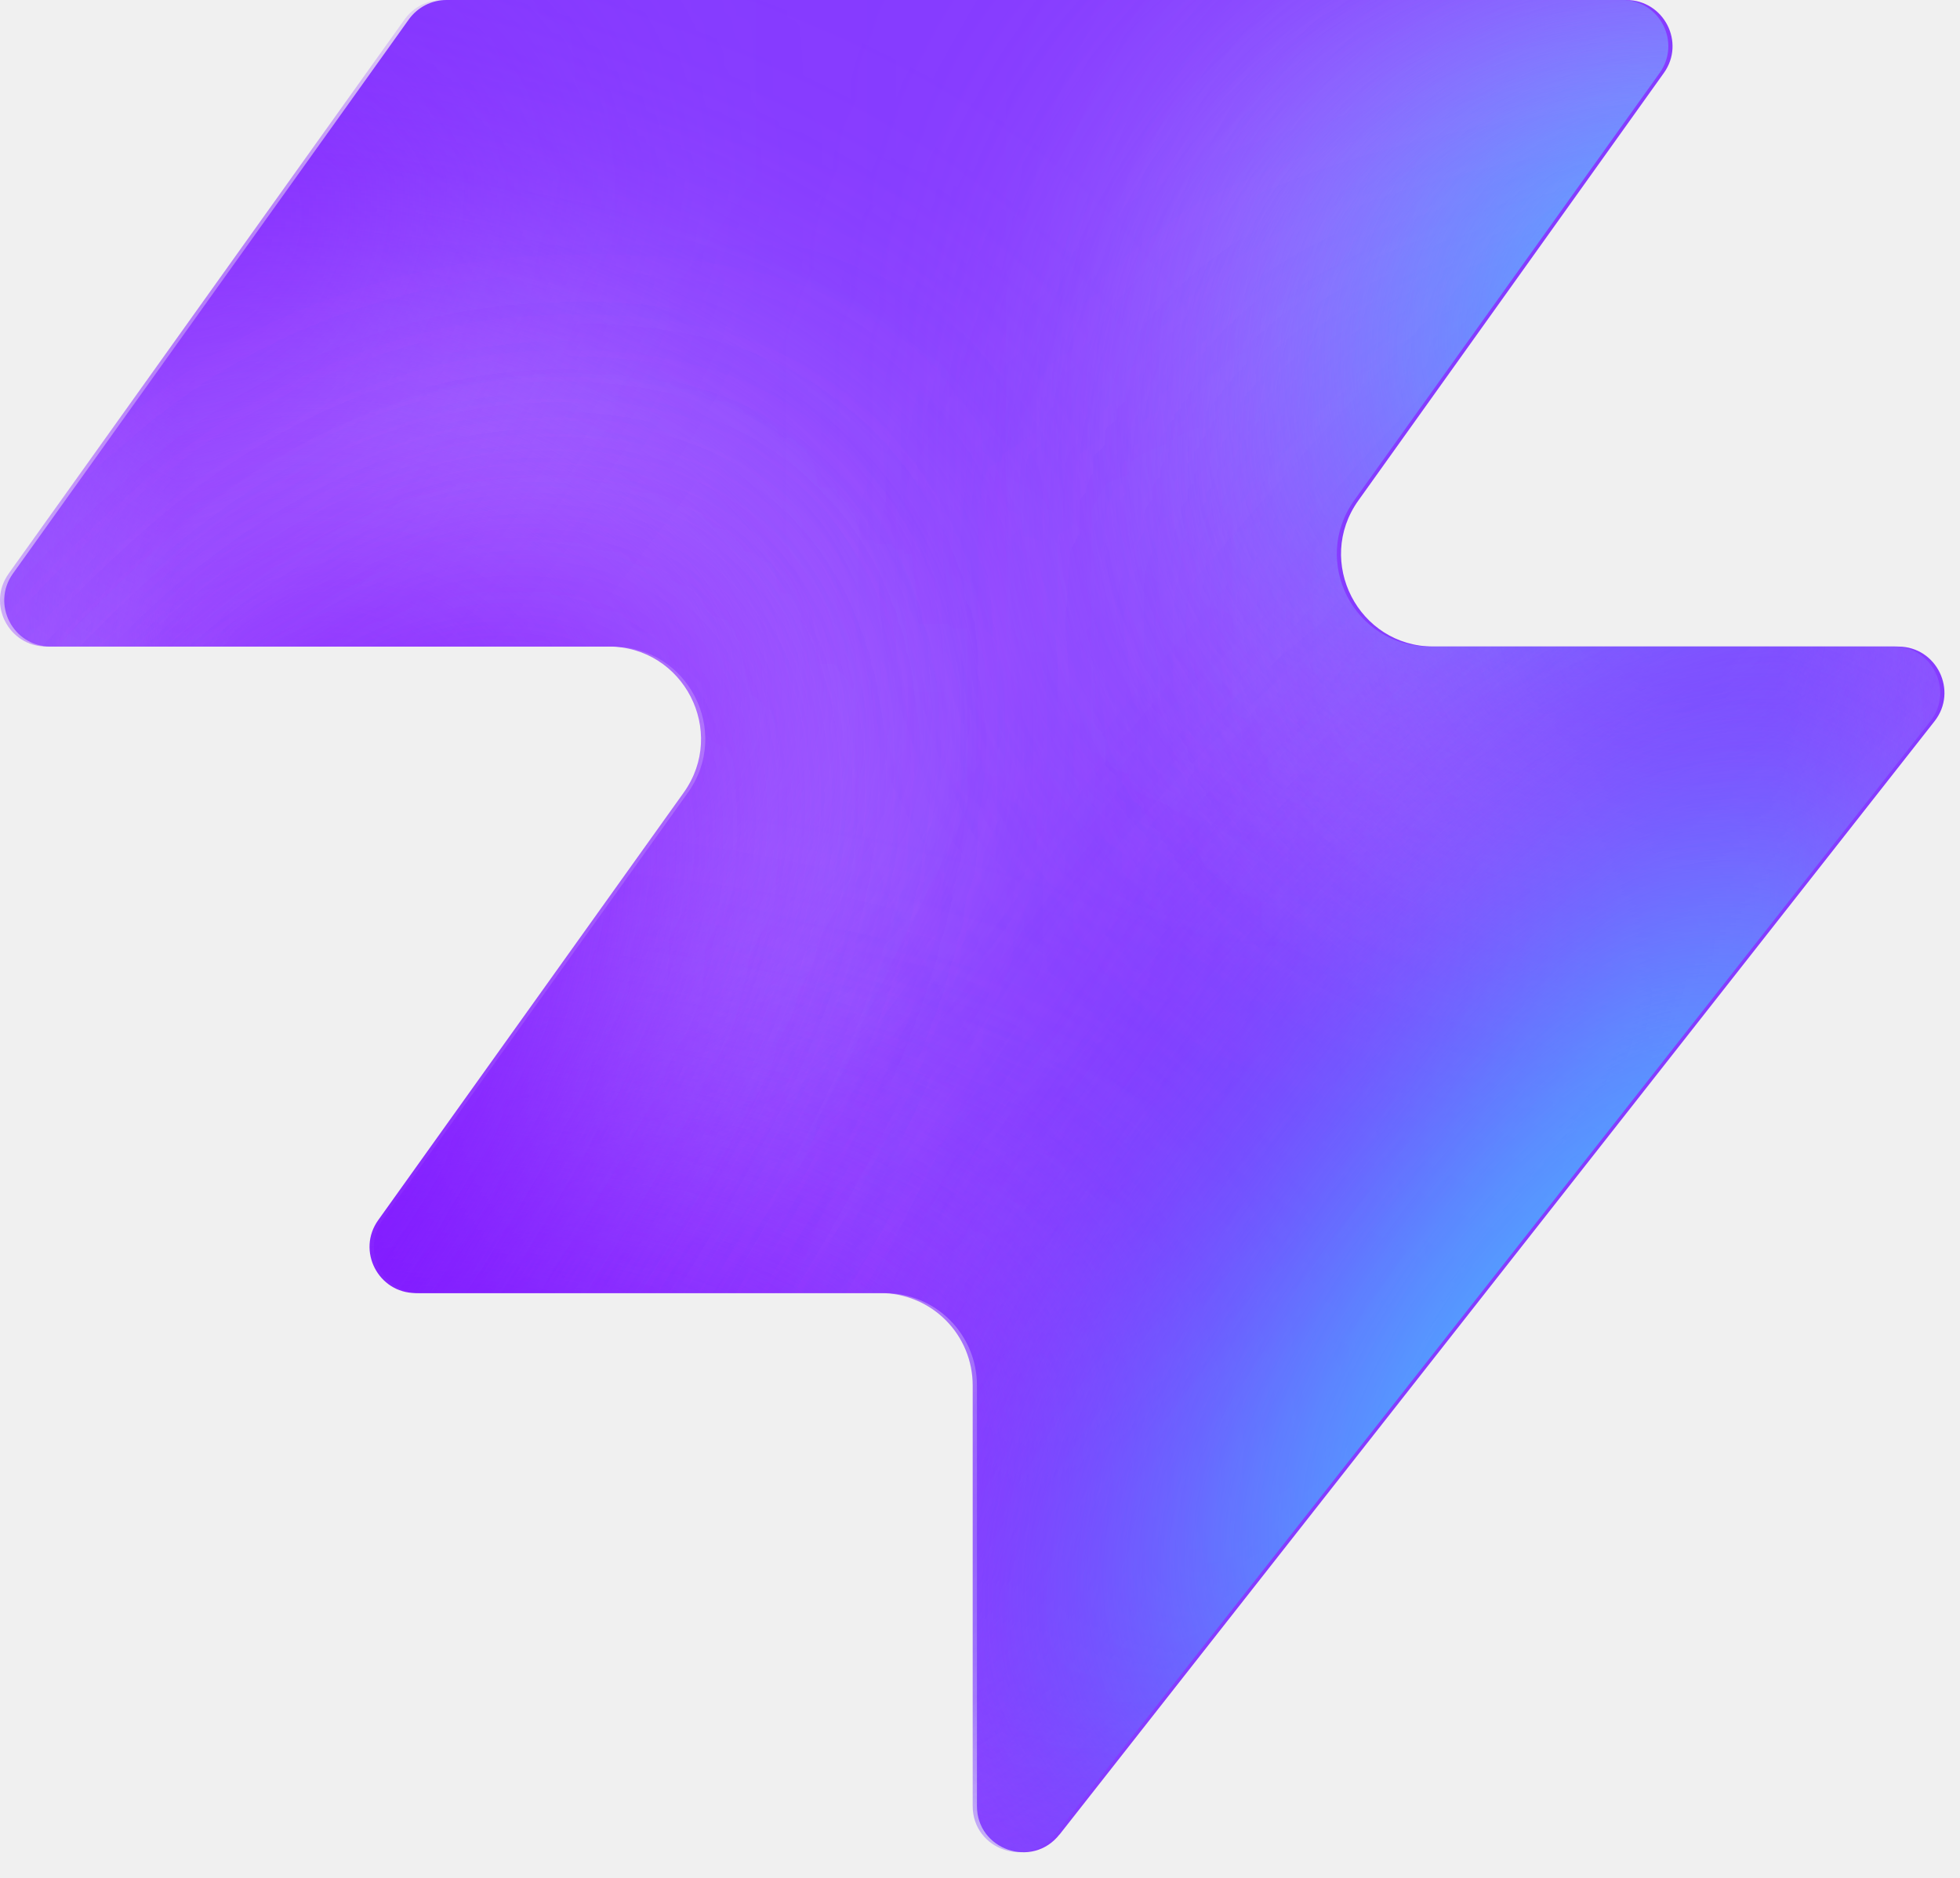
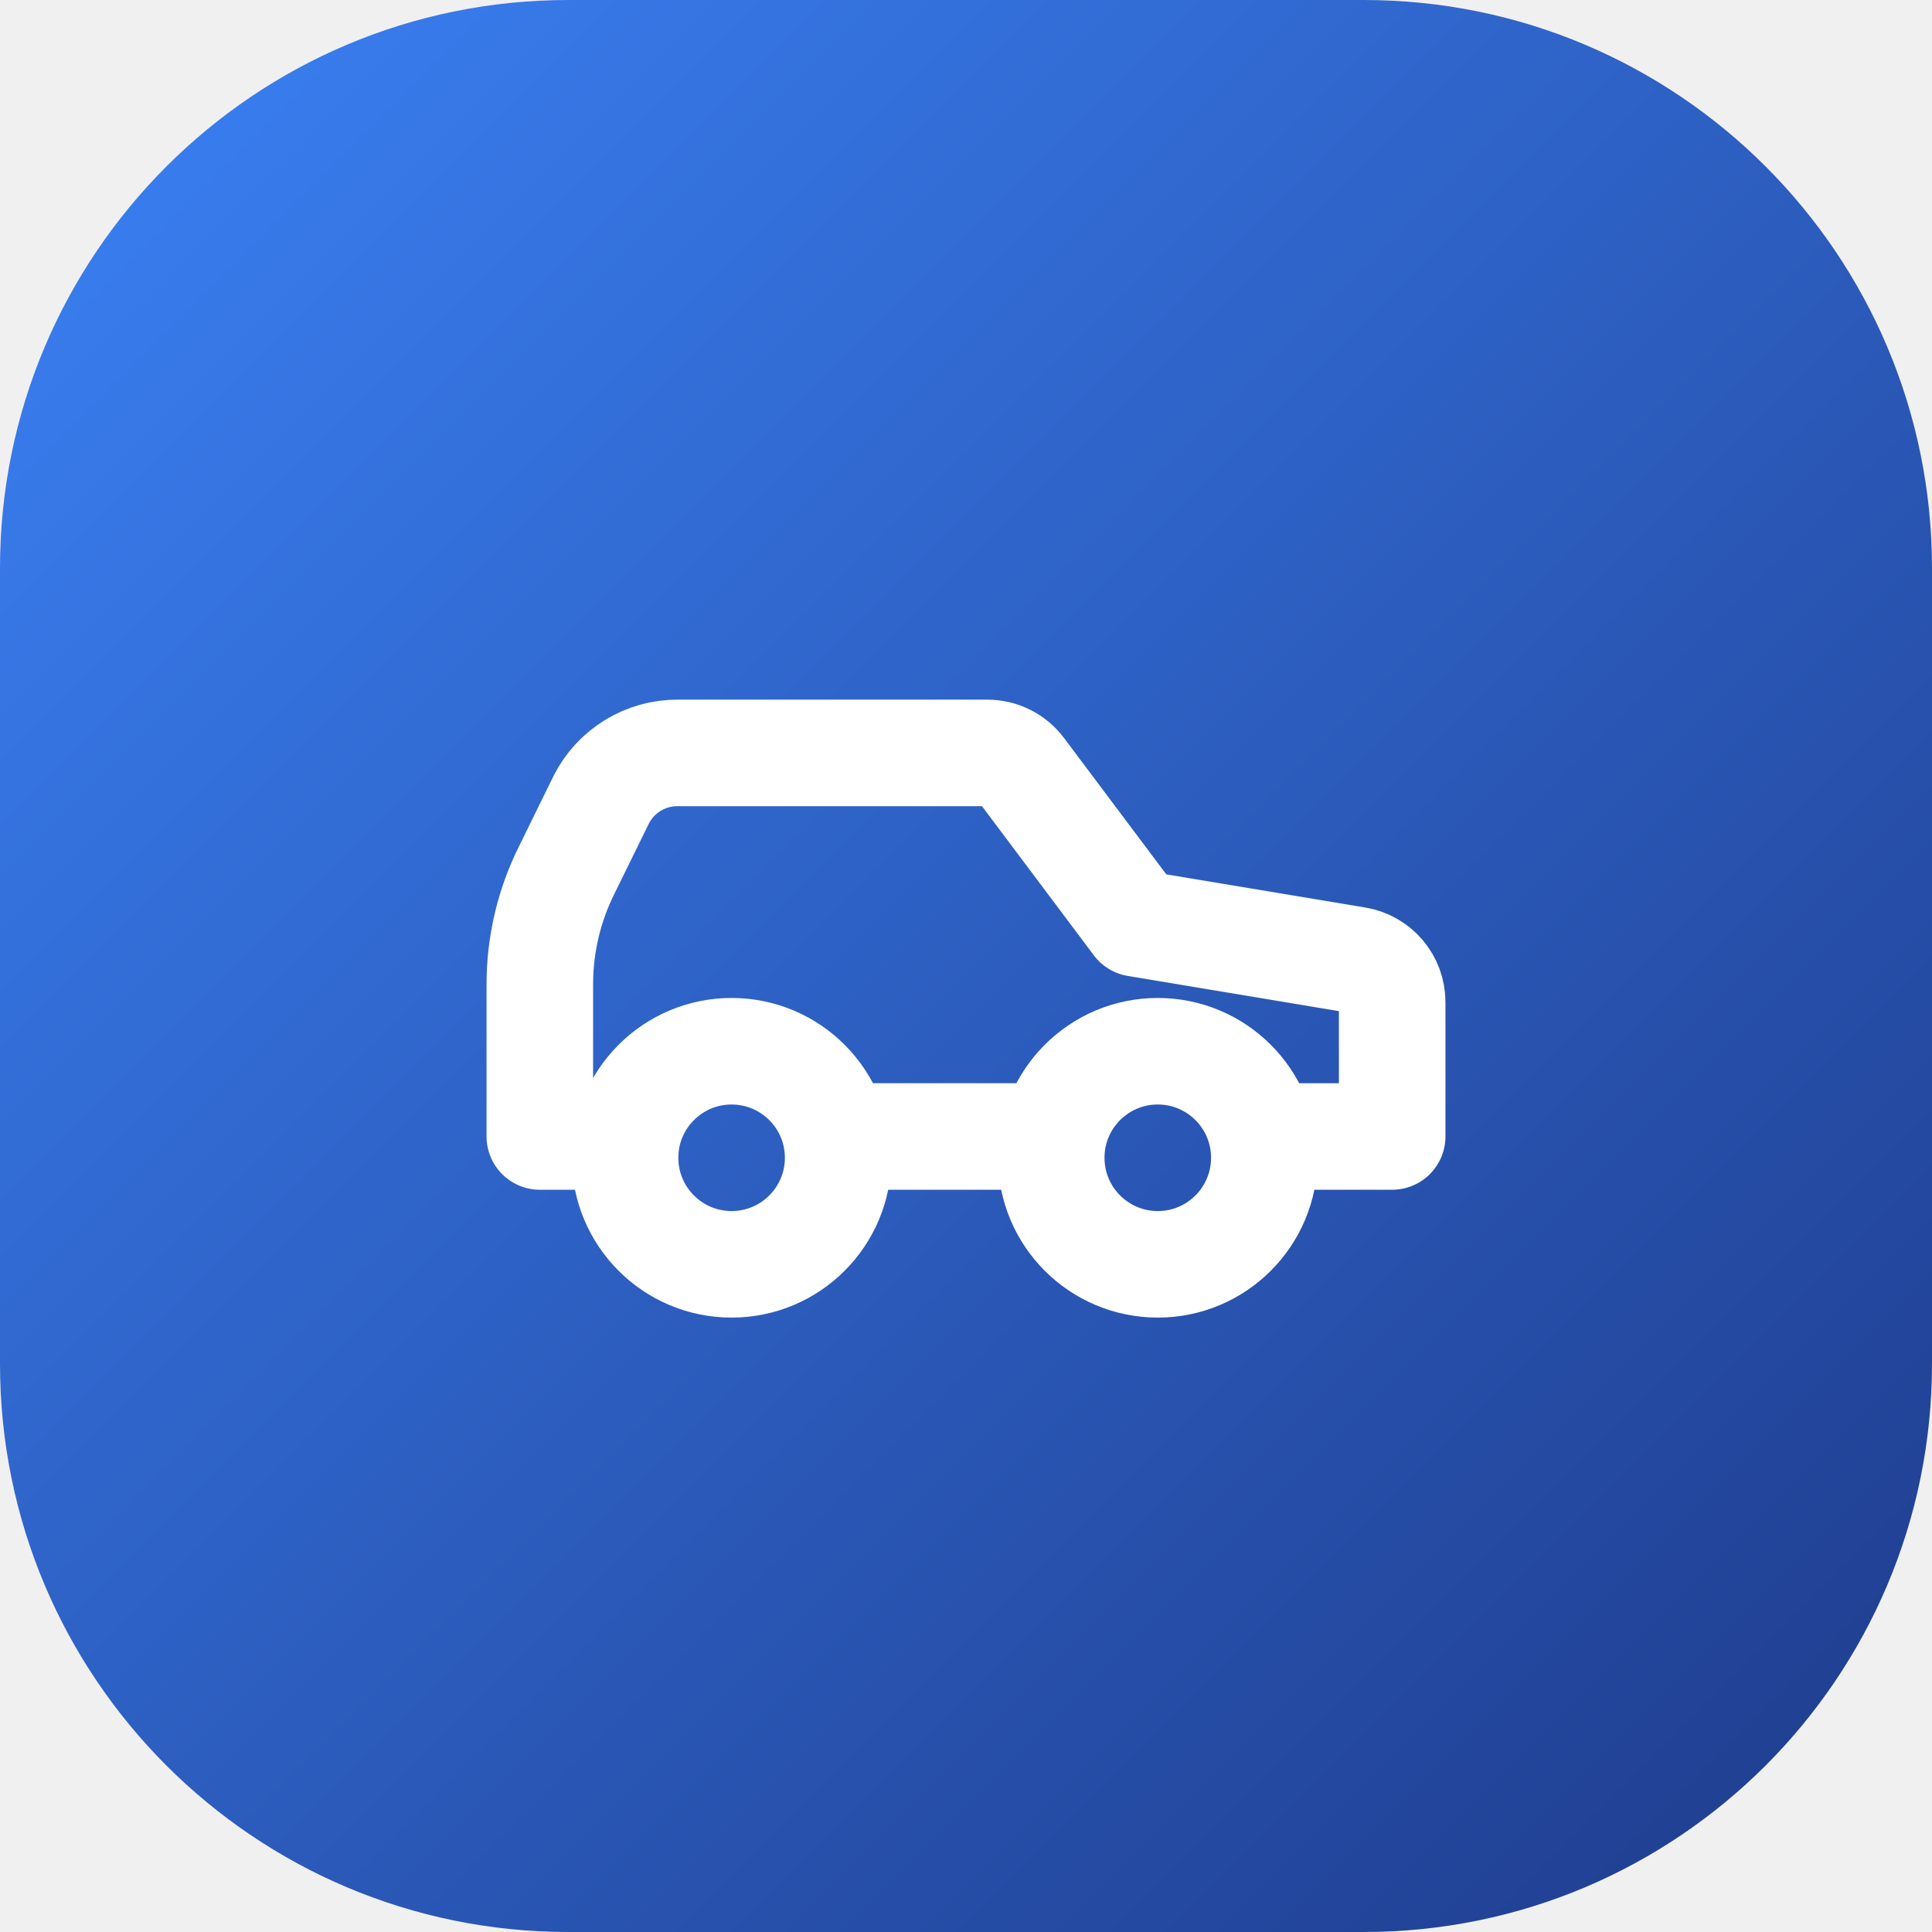
- <svg xmlns="http://www.w3.org/2000/svg" width="48" height="46" fill="none" viewBox="0 0 48 46">
-   <path fill="#863bff" d="M25.946 44.938c-.664.845-2.021.375-2.021-.698V33.937a2.26 2.26 0 0 0-2.262-2.262H10.287c-.92 0-1.456-1.04-.92-1.788l7.48-10.471c1.07-1.497 0-3.578-1.842-3.578H1.237c-.92 0-1.456-1.04-.92-1.788L10.013.474c.214-.297.556-.474.92-.474h28.894c.92 0 1.456 1.04.92 1.788l-7.48 10.471c-1.07 1.498 0 3.579 1.842 3.579h11.377c.943 0 1.473 1.088.89 1.83L25.947 44.94z" style="fill:#863bff;fill:color(display-p3 .525 .23 1);fill-opacity:1" />
-   <mask id="a" width="48" height="46" x="0" y="0" maskUnits="userSpaceOnUse" style="mask-type:alpha">
-     <path fill="#000" d="M25.842 44.938c-.664.844-2.021.375-2.021-.698V33.937a2.26 2.26 0 0 0-2.262-2.262H10.183c-.92 0-1.456-1.04-.92-1.788l7.48-10.471c1.07-1.498 0-3.579-1.842-3.579H1.133c-.92 0-1.456-1.04-.92-1.787L9.91.473c.214-.297.556-.474.92-.474h28.894c.92 0 1.456 1.04.92 1.788l-7.48 10.471c-1.07 1.498 0 3.578 1.842 3.578h11.377c.943 0 1.473 1.088.89 1.832L25.843 44.94z" style="fill:#000;fill-opacity:1" />
-   </mask>
-   <g mask="url(#a)">
-     <g filter="url(#b)">
-       <ellipse cx="5.508" cy="14.704" fill="#ede6ff" rx="5.508" ry="14.704" style="fill:#ede6ff;fill:color(display-p3 .927 .903 1);fill-opacity:1" transform="matrix(.00324 1 1 -.00324 -4.47 31.516)" />
-     </g>
-     <g filter="url(#c)">
-       <ellipse cx="10.399" cy="29.851" fill="#ede6ff" rx="10.399" ry="29.851" style="fill:#ede6ff;fill:color(display-p3 .927 .903 1);fill-opacity:1" transform="matrix(.00324 1 1 -.00324 -39.328 7.883)" />
-     </g>
-     <g filter="url(#d)">
-       <ellipse cx="5.508" cy="30.487" fill="#7e14ff" rx="5.508" ry="30.487" style="fill:#7e14ff;fill:color(display-p3 .492 .077 1);fill-opacity:1" transform="rotate(89.814 -25.913 -14.639)scale(1 -1)" />
-     </g>
-     <g filter="url(#e)">
-       <ellipse cx="5.508" cy="30.599" fill="#7e14ff" rx="5.508" ry="30.599" style="fill:#7e14ff;fill:color(display-p3 .492 .077 1);fill-opacity:1" transform="rotate(89.814 -32.644 -3.334)scale(1 -1)" />
-     </g>
-     <g filter="url(#f)">
-       <ellipse cx="5.508" cy="30.599" fill="#7e14ff" rx="5.508" ry="30.599" style="fill:#7e14ff;fill:color(display-p3 .492 .077 1);fill-opacity:1" transform="matrix(.00324 1 1 -.00324 -34.34 30.47)" />
-     </g>
-     <g filter="url(#g)">
-       <ellipse cx="14.072" cy="22.078" fill="#ede6ff" rx="14.072" ry="22.078" style="fill:#ede6ff;fill:color(display-p3 .927 .903 1);fill-opacity:1" transform="rotate(93.35 24.506 48.493)scale(-1 1)" />
-     </g>
-     <g filter="url(#h)">
-       <ellipse cx="3.47" cy="21.501" fill="#7e14ff" rx="3.47" ry="21.501" style="fill:#7e14ff;fill:color(display-p3 .492 .077 1);fill-opacity:1" transform="rotate(89.009 28.708 47.59)scale(-1 1)" />
-     </g>
-     <g filter="url(#i)">
-       <ellipse cx="3.47" cy="21.501" fill="#7e14ff" rx="3.47" ry="21.501" style="fill:#7e14ff;fill:color(display-p3 .492 .077 1);fill-opacity:1" transform="rotate(89.009 28.708 47.59)scale(-1 1)" />
-     </g>
-     <g filter="url(#j)">
-       <ellipse cx=".387" cy="8.972" fill="#7e14ff" rx="4.407" ry="29.108" style="fill:#7e14ff;fill:color(display-p3 .492 .077 1);fill-opacity:1" transform="rotate(39.51 .387 8.972)" />
-     </g>
-     <g filter="url(#k)">
-       <ellipse cx="47.523" cy="-6.092" fill="#7e14ff" rx="4.407" ry="29.108" style="fill:#7e14ff;fill:color(display-p3 .492 .077 1);fill-opacity:1" transform="rotate(37.892 47.523 -6.092)" />
-     </g>
-     <g filter="url(#l)">
-       <ellipse cx="41.412" cy="6.333" fill="#47bfff" rx="5.971" ry="9.665" style="fill:#47bfff;fill:color(display-p3 .28 .748 1);fill-opacity:1" transform="rotate(37.892 41.412 6.333)" />
-     </g>
-     <g filter="url(#m)">
-       <ellipse cx="-1.879" cy="38.332" fill="#7e14ff" rx="4.407" ry="29.108" style="fill:#7e14ff;fill:color(display-p3 .492 .077 1);fill-opacity:1" transform="rotate(37.892 -1.88 38.332)" />
-     </g>
-     <g filter="url(#n)">
-       <ellipse cx="-1.879" cy="38.332" fill="#7e14ff" rx="4.407" ry="29.108" style="fill:#7e14ff;fill:color(display-p3 .492 .077 1);fill-opacity:1" transform="rotate(37.892 -1.88 38.332)" />
-     </g>
-     <g filter="url(#o)">
-       <ellipse cx="35.651" cy="29.907" fill="#7e14ff" rx="4.407" ry="29.108" style="fill:#7e14ff;fill:color(display-p3 .492 .077 1);fill-opacity:1" transform="rotate(37.892 35.651 29.907)" />
-     </g>
-     <g filter="url(#p)">
-       <ellipse cx="38.418" cy="32.4" fill="#47bfff" rx="5.971" ry="15.297" style="fill:#47bfff;fill:color(display-p3 .28 .748 1);fill-opacity:1" transform="rotate(37.892 38.418 32.4)" />
-     </g>
+ <svg xmlns="http://www.w3.org/2000/svg" width="34" height="34" viewBox="0 0 34 34">
+   <defs>
+     <linearGradient id="bgGradient" x1="0%" y1="0%" x2="100%" y2="100%">
+       <stop offset="0%" stop-color="#3B82F6" />
+       <stop offset="100%" stop-color="#1E3A8A" />
+     </linearGradient>
+   </defs>
+   <rect x="0" y="0" width="34" height="34" rx="10" fill="url(#bgGradient)" />
+   <g transform="translate(8,8) scale(0.75)">
+     <path d="M14 16H9m10 0h3v-3.15a1 1 0 0 0-.84-.99L16 11l-2.7-3.6a1 1 0 0 0-.8-.4H5.24a2 2 0 0 0-1.8 1.1l-.8 1.63A6 6 0 0 0 2 12.42V16h2" fill="none" stroke="white" stroke-width="2.5" stroke-linecap="round" stroke-linejoin="round" />
+     <circle cx="6.5" cy="16.5" r="2.5" fill="none" stroke="white" stroke-width="2.5" />
+     <circle cx="16.5" cy="16.5" r="2.5" fill="none" stroke="white" stroke-width="2.5" />
  </g>
-   <defs>
-     <filter id="b" width="60.045" height="41.654" x="-19.77" y="16.149" color-interpolation-filters="sRGB" filterUnits="userSpaceOnUse">
-       <feFlood flood-opacity="0" result="BackgroundImageFix" />
-       <feBlend in="SourceGraphic" in2="BackgroundImageFix" result="shape" />
-       <feGaussianBlur result="effect1_foregroundBlur_2002_17158" stdDeviation="7.659" />
-     </filter>
-     <filter id="c" width="90.34" height="51.437" x="-54.613" y="-7.533" color-interpolation-filters="sRGB" filterUnits="userSpaceOnUse">
-       <feFlood flood-opacity="0" result="BackgroundImageFix" />
-       <feBlend in="SourceGraphic" in2="BackgroundImageFix" result="shape" />
-       <feGaussianBlur result="effect1_foregroundBlur_2002_17158" stdDeviation="7.659" />
-     </filter>
-     <filter id="d" width="79.355" height="29.4" x="-49.64" y="2.03" color-interpolation-filters="sRGB" filterUnits="userSpaceOnUse">
-       <feFlood flood-opacity="0" result="BackgroundImageFix" />
-       <feBlend in="SourceGraphic" in2="BackgroundImageFix" result="shape" />
-       <feGaussianBlur result="effect1_foregroundBlur_2002_17158" stdDeviation="4.596" />
-     </filter>
-     <filter id="e" width="79.579" height="29.4" x="-45.045" y="20.029" color-interpolation-filters="sRGB" filterUnits="userSpaceOnUse">
-       <feFlood flood-opacity="0" result="BackgroundImageFix" />
-       <feBlend in="SourceGraphic" in2="BackgroundImageFix" result="shape" />
-       <feGaussianBlur result="effect1_foregroundBlur_2002_17158" stdDeviation="4.596" />
-     </filter>
-     <filter id="f" width="79.579" height="29.4" x="-43.513" y="21.178" color-interpolation-filters="sRGB" filterUnits="userSpaceOnUse">
-       <feFlood flood-opacity="0" result="BackgroundImageFix" />
-       <feBlend in="SourceGraphic" in2="BackgroundImageFix" result="shape" />
-       <feGaussianBlur result="effect1_foregroundBlur_2002_17158" stdDeviation="4.596" />
-     </filter>
-     <filter id="g" width="74.749" height="58.852" x="15.756" y="-17.901" color-interpolation-filters="sRGB" filterUnits="userSpaceOnUse">
-       <feFlood flood-opacity="0" result="BackgroundImageFix" />
-       <feBlend in="SourceGraphic" in2="BackgroundImageFix" result="shape" />
-       <feGaussianBlur result="effect1_foregroundBlur_2002_17158" stdDeviation="7.659" />
-     </filter>
-     <filter id="h" width="61.377" height="25.362" x="23.548" y="2.284" color-interpolation-filters="sRGB" filterUnits="userSpaceOnUse">
-       <feFlood flood-opacity="0" result="BackgroundImageFix" />
-       <feBlend in="SourceGraphic" in2="BackgroundImageFix" result="shape" />
-       <feGaussianBlur result="effect1_foregroundBlur_2002_17158" stdDeviation="4.596" />
-     </filter>
-     <filter id="i" width="61.377" height="25.362" x="23.548" y="2.284" color-interpolation-filters="sRGB" filterUnits="userSpaceOnUse">
-       <feFlood flood-opacity="0" result="BackgroundImageFix" />
-       <feBlend in="SourceGraphic" in2="BackgroundImageFix" result="shape" />
-       <feGaussianBlur result="effect1_foregroundBlur_2002_17158" stdDeviation="4.596" />
-     </filter>
-     <filter id="j" width="56.045" height="63.649" x="-27.636" y="-22.853" color-interpolation-filters="sRGB" filterUnits="userSpaceOnUse">
-       <feFlood flood-opacity="0" result="BackgroundImageFix" />
-       <feBlend in="SourceGraphic" in2="BackgroundImageFix" result="shape" />
-       <feGaussianBlur result="effect1_foregroundBlur_2002_17158" stdDeviation="4.596" />
-     </filter>
-     <filter id="k" width="54.814" height="64.646" x="20.116" y="-38.415" color-interpolation-filters="sRGB" filterUnits="userSpaceOnUse">
-       <feFlood flood-opacity="0" result="BackgroundImageFix" />
-       <feBlend in="SourceGraphic" in2="BackgroundImageFix" result="shape" />
-       <feGaussianBlur result="effect1_foregroundBlur_2002_17158" stdDeviation="4.596" />
-     </filter>
-     <filter id="l" width="33.541" height="35.313" x="24.641" y="-11.323" color-interpolation-filters="sRGB" filterUnits="userSpaceOnUse">
-       <feFlood flood-opacity="0" result="BackgroundImageFix" />
-       <feBlend in="SourceGraphic" in2="BackgroundImageFix" result="shape" />
-       <feGaussianBlur result="effect1_foregroundBlur_2002_17158" stdDeviation="4.596" />
-     </filter>
-     <filter id="m" width="54.814" height="64.646" x="-29.286" y="6.009" color-interpolation-filters="sRGB" filterUnits="userSpaceOnUse">
-       <feFlood flood-opacity="0" result="BackgroundImageFix" />
-       <feBlend in="SourceGraphic" in2="BackgroundImageFix" result="shape" />
-       <feGaussianBlur result="effect1_foregroundBlur_2002_17158" stdDeviation="4.596" />
-     </filter>
-     <filter id="n" width="54.814" height="64.646" x="-29.286" y="6.009" color-interpolation-filters="sRGB" filterUnits="userSpaceOnUse">
-       <feFlood flood-opacity="0" result="BackgroundImageFix" />
-       <feBlend in="SourceGraphic" in2="BackgroundImageFix" result="shape" />
-       <feGaussianBlur result="effect1_foregroundBlur_2002_17158" stdDeviation="4.596" />
-     </filter>
-     <filter id="o" width="54.814" height="64.646" x="8.244" y="-2.416" color-interpolation-filters="sRGB" filterUnits="userSpaceOnUse">
-       <feFlood flood-opacity="0" result="BackgroundImageFix" />
-       <feBlend in="SourceGraphic" in2="BackgroundImageFix" result="shape" />
-       <feGaussianBlur result="effect1_foregroundBlur_2002_17158" stdDeviation="4.596" />
-     </filter>
-     <filter id="p" width="39.409" height="43.623" x="18.713" y="10.588" color-interpolation-filters="sRGB" filterUnits="userSpaceOnUse">
-       <feFlood flood-opacity="0" result="BackgroundImageFix" />
-       <feBlend in="SourceGraphic" in2="BackgroundImageFix" result="shape" />
-       <feGaussianBlur result="effect1_foregroundBlur_2002_17158" stdDeviation="4.596" />
-     </filter>
-   </defs>
</svg>
